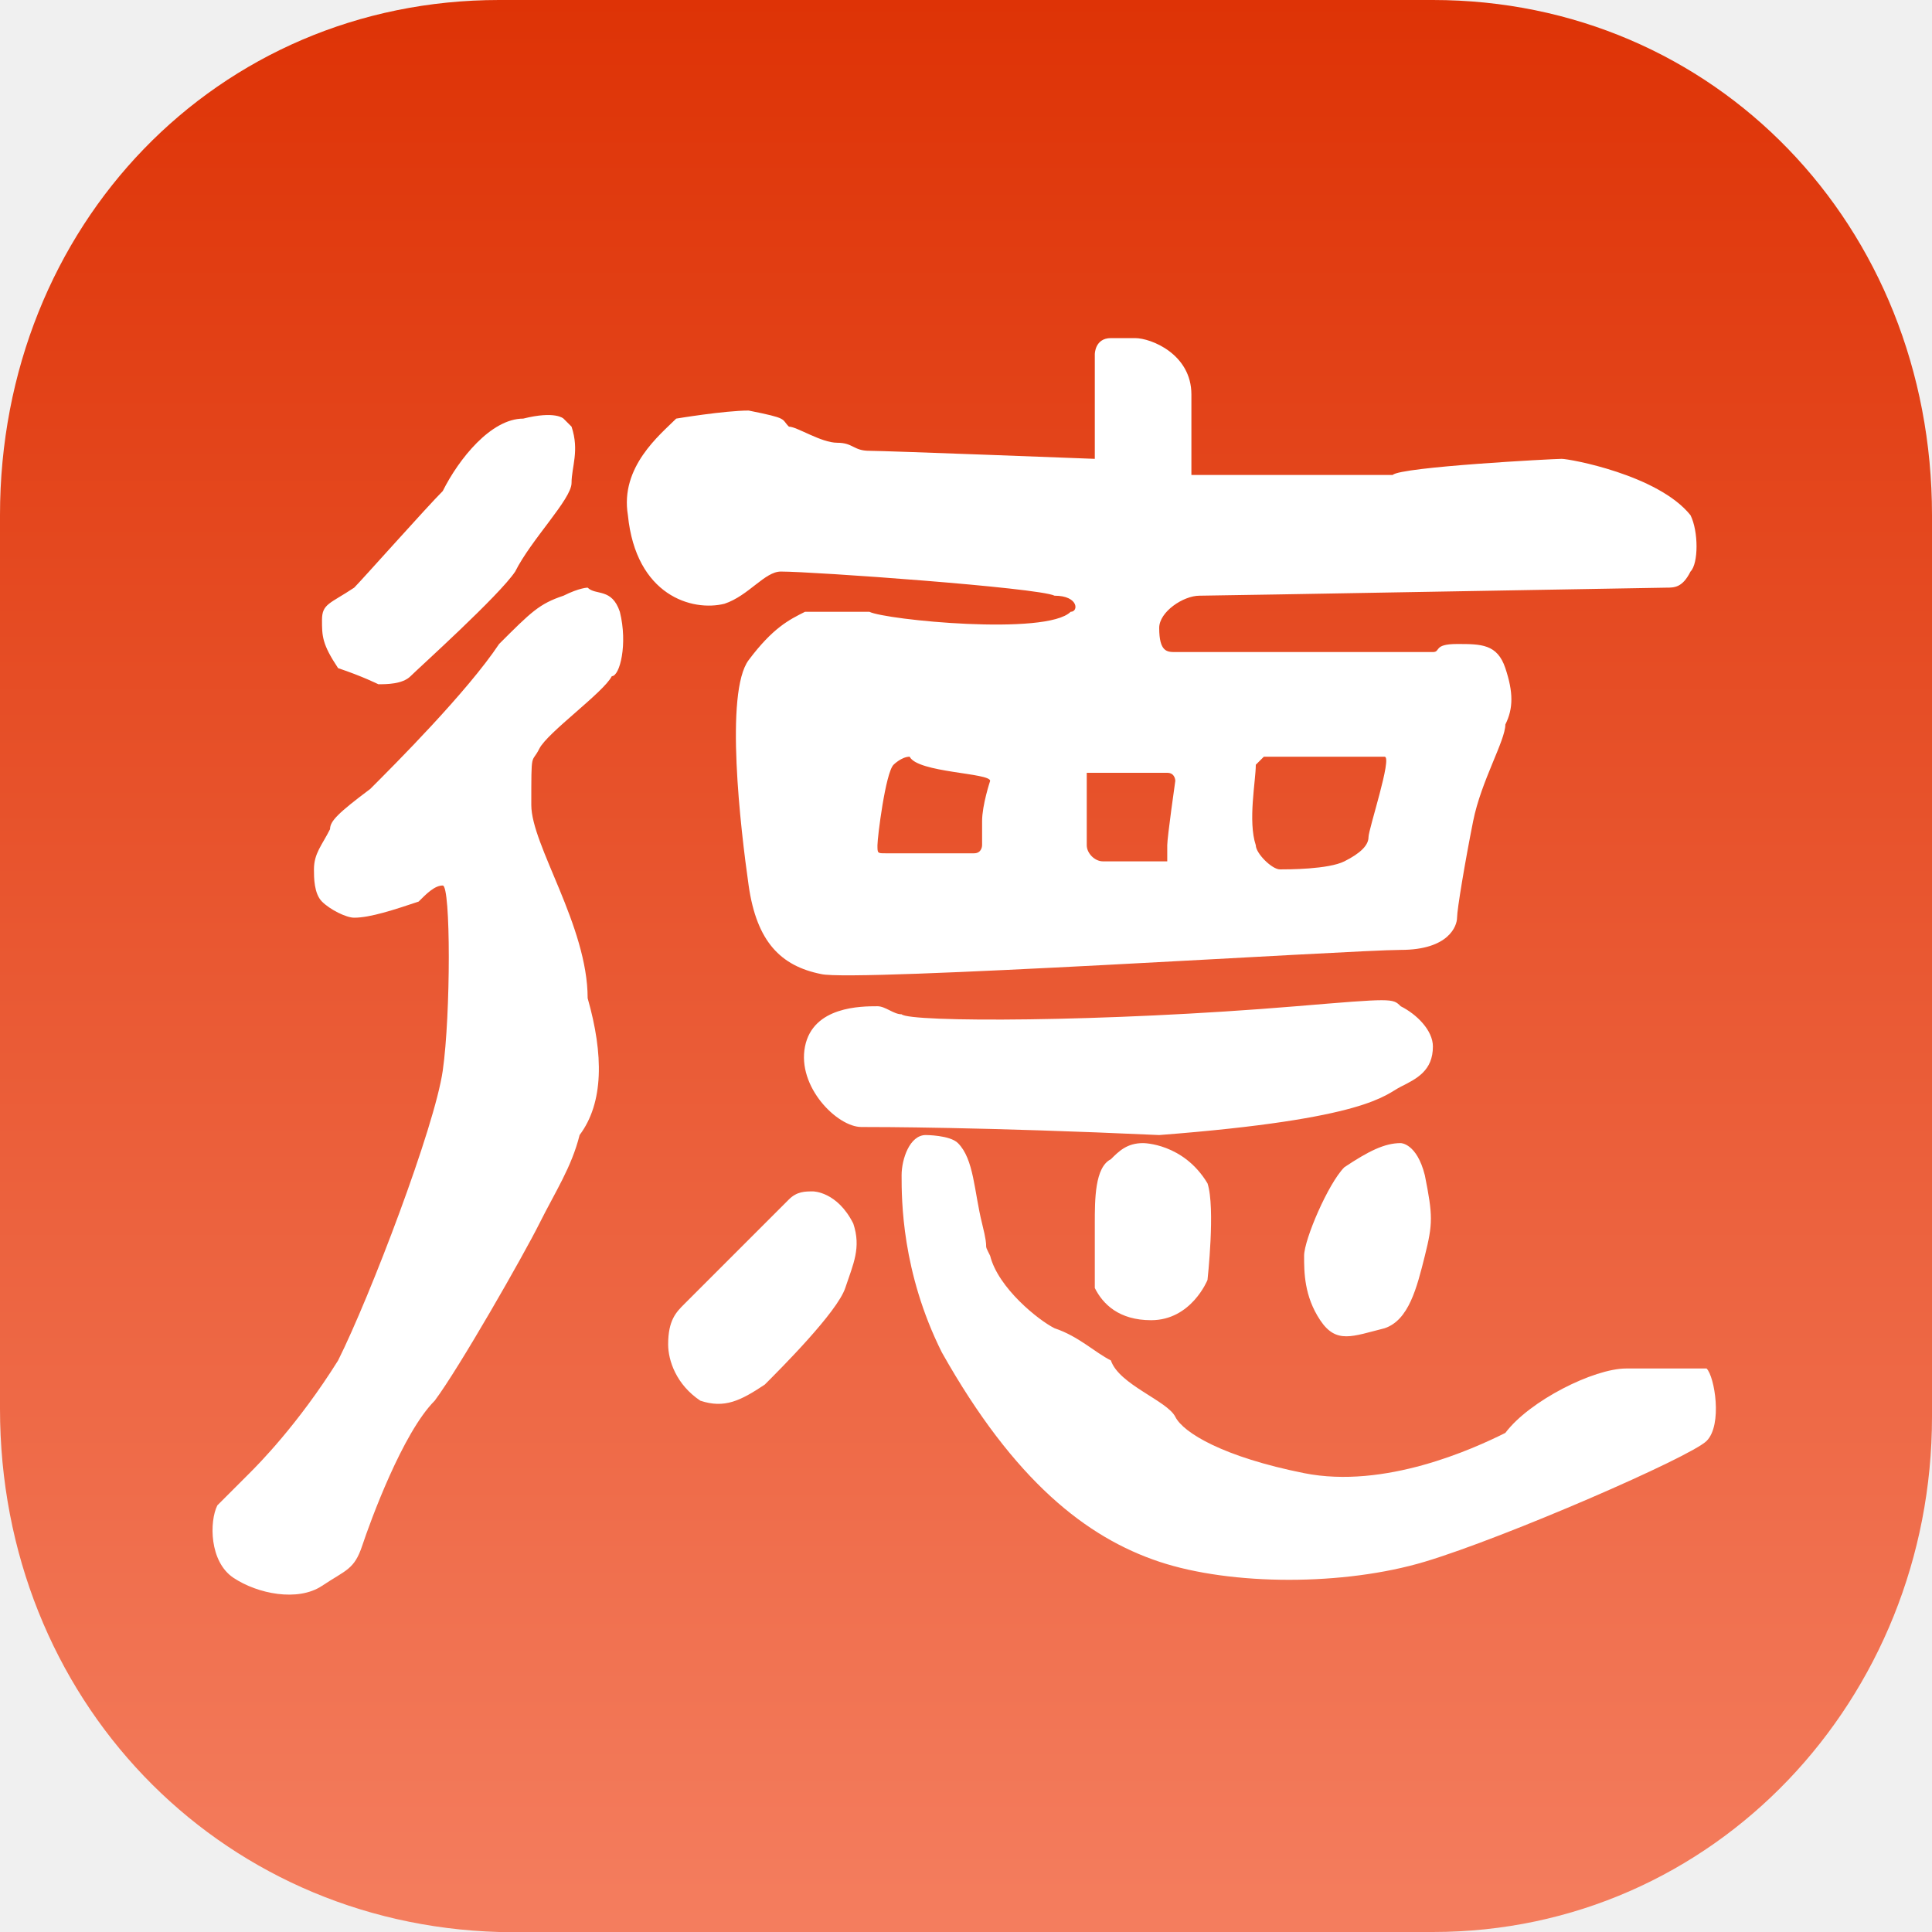
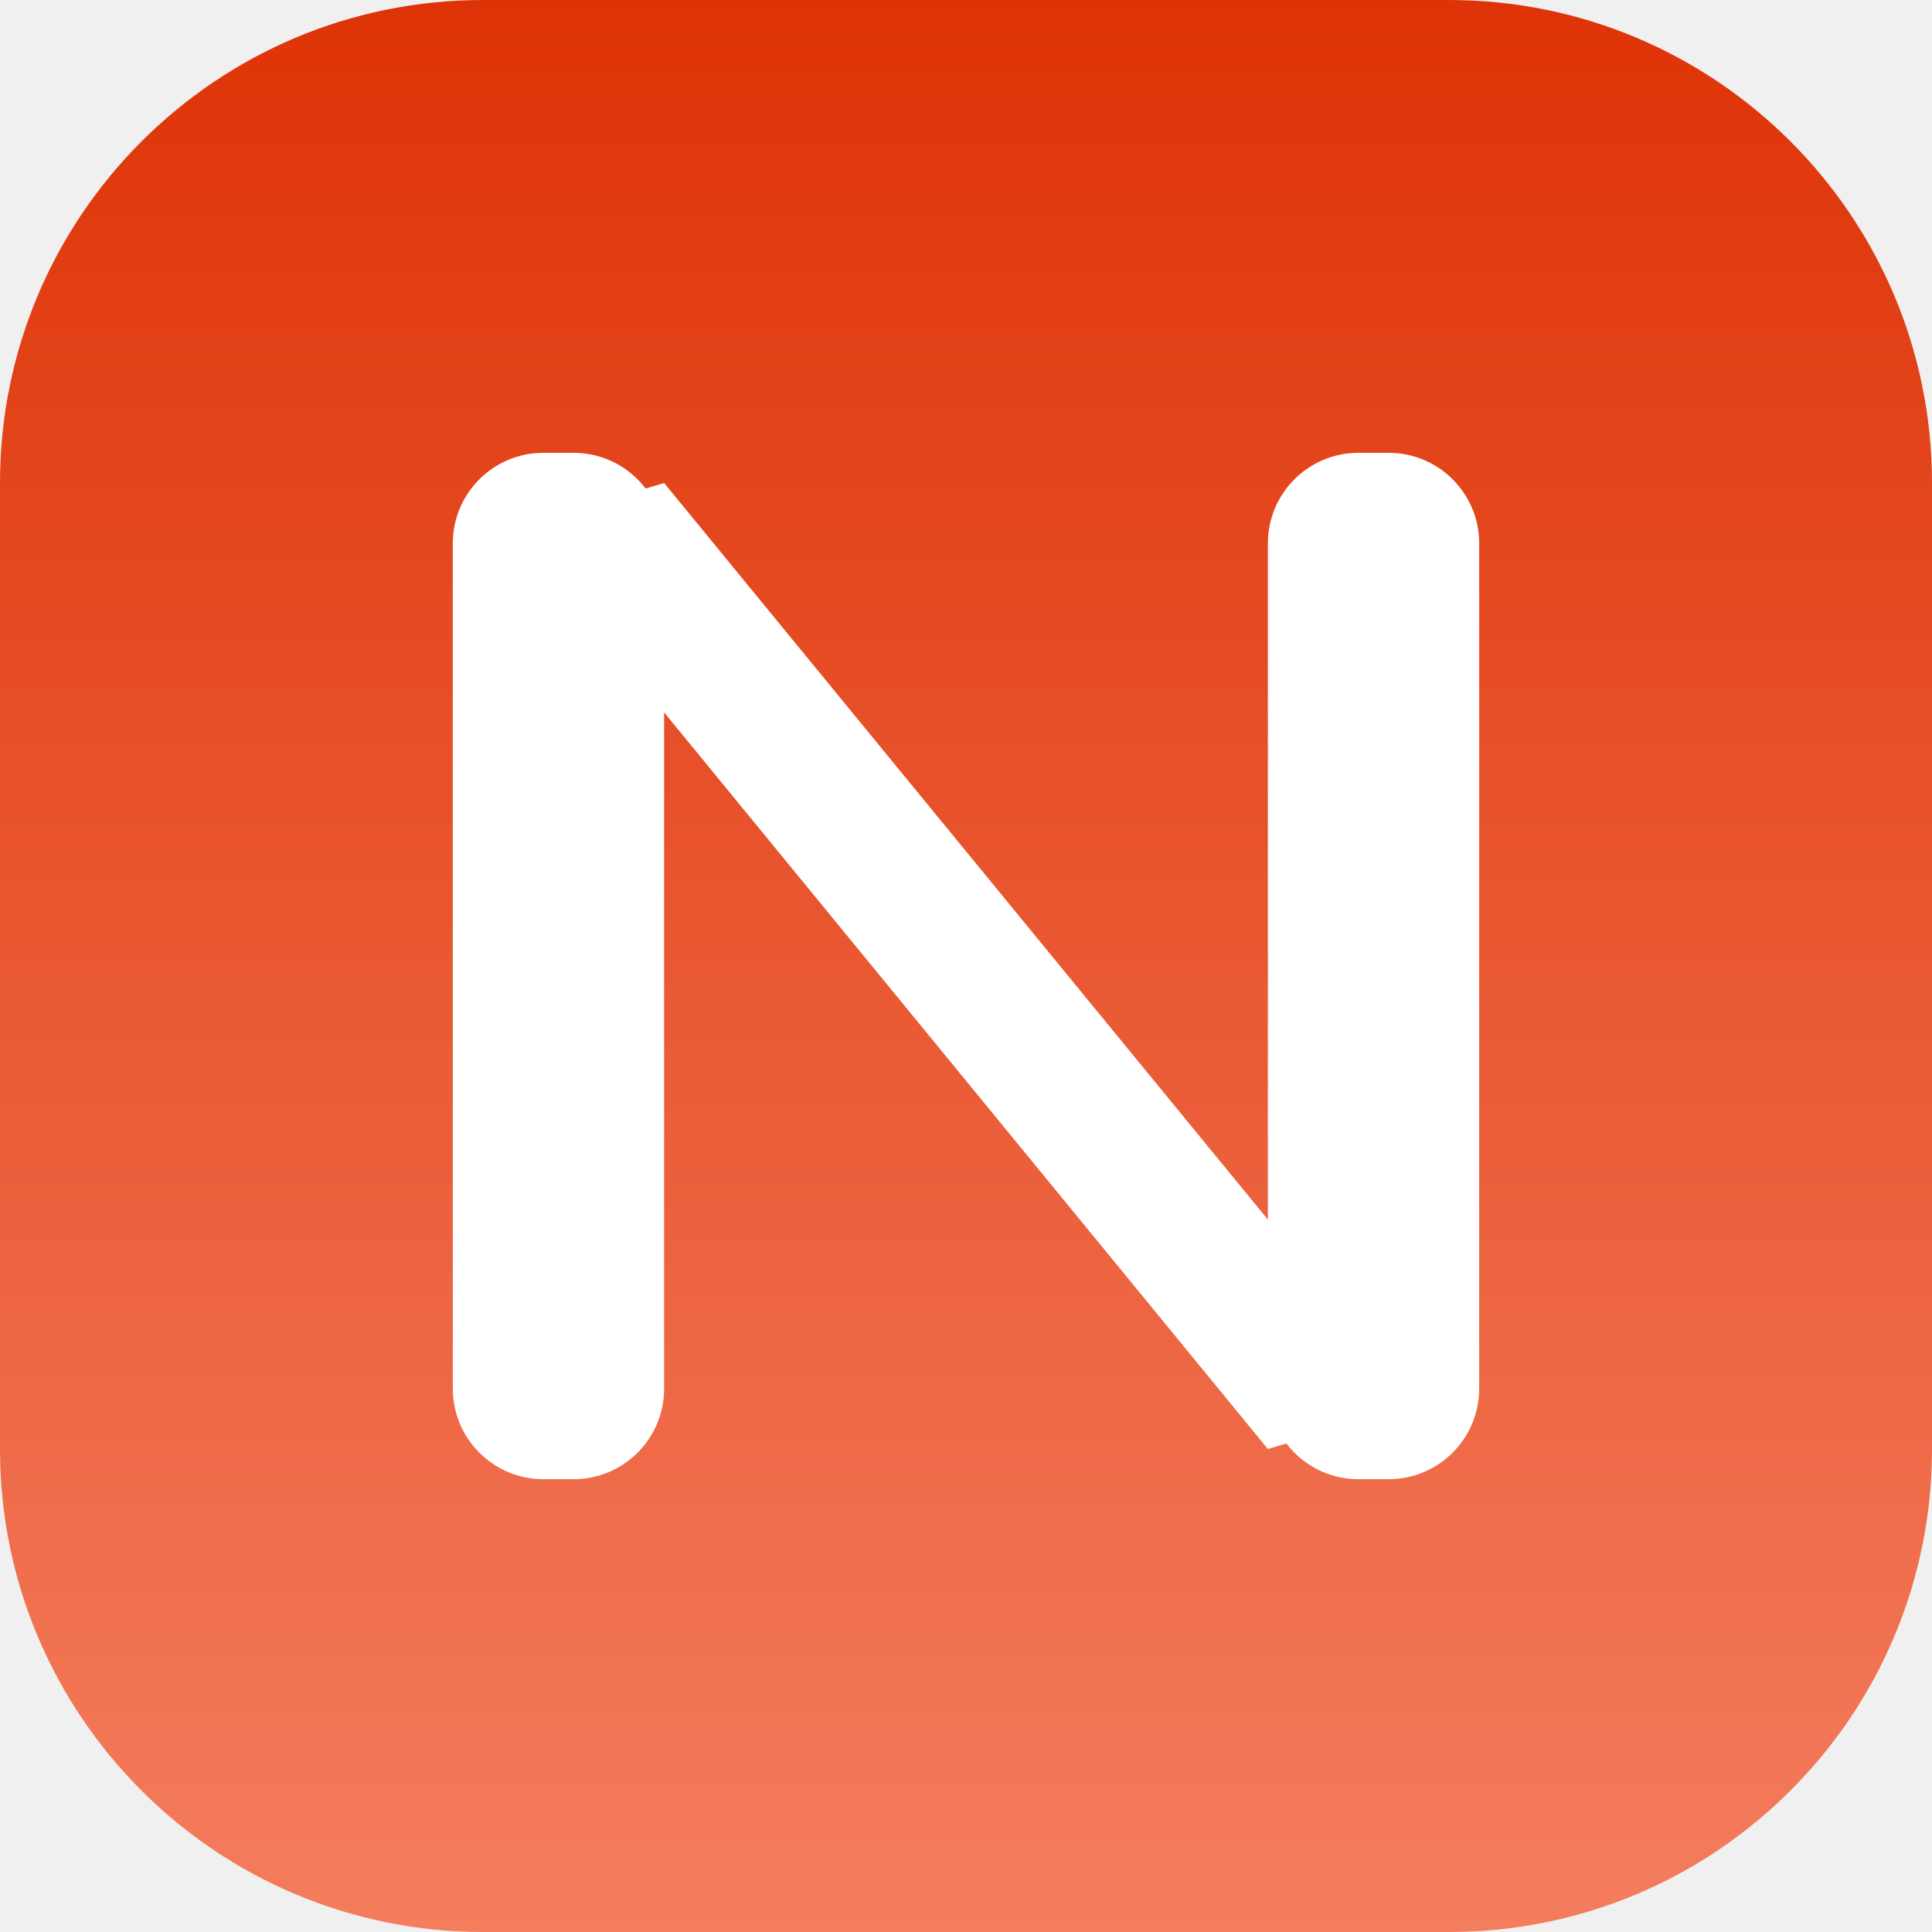
- <svg xmlns="http://www.w3.org/2000/svg" version="1.1" id="扁平" x="0px" y="0px" width="24px" height="24px" viewBox="-1 -1 24 24" enable-background="new -1 -1 24 24" xml:space="preserve">
-   <linearGradient id="SVGID_1_" gradientUnits="userSpaceOnUse" x1="11" y1="1.109" x2="11" y2="25" gradientTransform="matrix(1 0 0 -1 0 24)">
-     <stop offset="0" style="stop-color:#F47D5E" />
-     <stop offset="1" style="stop-color:#DE3306" />
-   </linearGradient>
-   <path fill="url(#SVGID_1_)" d="M-1,5.4C-1,1.8,1.7-1,5.2-1h11.6C20.3-1,23,1.8,23,5.4v11.2c0,3.5-2.7,6.4-6.2,6.4H5.2  C1.7,22.9-1,20.1-1,16.5V5.4z" />
-   <g>
-     <g>
-       <path fill="#FFFFFF" d="M19.2,16c-0.4,0-1.2,0.4-1.5,0.8c-0.4,0.2-1.5,0.7-2.5,0.5s-1.5-0.5-1.6-0.7s-0.7-0.4-0.8-0.7    c-0.2-0.1-0.4-0.3-0.7-0.4c-0.2-0.1-0.7-0.5-0.8-0.9c-0.1-0.2,0,0-0.1-0.4s-0.1-0.8-0.3-1c-0.1-0.1-0.4-0.1-0.4-0.1    c-0.2,0-0.3,0.3-0.3,0.5c0,0.3,0,1.2,0.5,2.2c0.9,1.6,1.8,2.3,2.7,2.6s2.3,0.3,3.3,0s3.3-1.3,3.5-1.5c0.2-0.2,0.1-0.8,0-0.9    C20,16,19.5,16,19.2,16z M3.7,7.5c0.1,0,0.3,0,0.4-0.1c0.1-0.1,1.1-1,1.3-1.3C5.6,5.7,6.1,5.2,6.1,5s0.1-0.4,0-0.7    C6,4.2,6,4.2,6,4.2s-0.1-0.1-0.5,0c-0.4,0-0.8,0.5-1,0.9c-0.2,0.2-1,1.1-1.1,1.2C3.1,6.5,3,6.5,3,6.7S3,7,3.2,7.3    C3.5,7.4,3.7,7.5,3.7,7.5z M6.3,6.3c0,0-0.1,0-0.3,0.1C5.7,6.5,5.6,6.6,5.2,7C4.8,7.6,3.9,8.5,3.6,8.8C3.2,9.1,3.1,9.2,3.1,9.3    C3,9.5,2.9,9.6,2.9,9.8c0,0.1,0,0.3,0.1,0.4c0.1,0.1,0.3,0.2,0.4,0.2c0.2,0,0.5-0.1,0.8-0.2C4.3,10.1,4.4,10,4.5,10    c0.1,0,0.1,1.6,0,2.3c-0.1,0.7-0.9,2.8-1.3,3.6c-0.5,0.8-1,1.3-1.1,1.4c-0.1,0.1-0.3,0.3-0.4,0.4c-0.1,0.2-0.1,0.7,0.2,0.9    c0.3,0.2,0.8,0.3,1.1,0.1c0.3-0.2,0.4-0.2,0.5-0.5s0.5-1.4,0.9-1.8c0.3-0.4,1.1-1.8,1.3-2.2s0.4-0.7,0.5-1.1    c0.3-0.4,0.3-1,0.1-1.7C6.3,10.5,5.6,9.5,5.6,9c0-0.7,0-0.5,0.1-0.7s0.8-0.7,0.9-0.9C6.7,7.4,6.8,7,6.7,6.6    C6.6,6.3,6.4,6.4,6.3,6.3z M8,6.5c0.3-0.1,0.5-0.4,0.7-0.4c0.4,0,3.2,0.2,3.4,0.3c0.3,0,0.3,0.2,0.2,0.2c-0.3,0.3-2.3,0.1-2.5,0    c-0.2,0-0.7,0-0.8,0C8.8,6.7,8.6,6.8,8.3,7.2s-0.1,2.1,0,2.8s0.4,1,0.9,1.1c0.4,0.1,6.6-0.3,7.2-0.3s0.7-0.3,0.7-0.4    c0-0.1,0.1-0.7,0.2-1.2s0.4-1,0.4-1.2c0.1-0.2,0.1-0.4,0-0.7S17.4,7,17.1,7s-0.2,0.1-0.3,0.1c-0.1,0-3,0-3.2,0    c-0.1,0-0.2,0-0.2-0.3c0-0.2,0.3-0.4,0.5-0.4s5.7-0.1,5.8-0.1s0.2,0,0.3-0.2c0.1-0.1,0.1-0.5,0-0.7c-0.4-0.5-1.5-0.7-1.6-0.7    s-2,0.1-2.1,0.2c-0.1,0-2.5,0-2.5,0s0-0.5,0-1s-0.5-0.7-0.7-0.7s-0.1,0-0.3,0s-0.2,0.2-0.2,0.2v1.3c0,0-2.6-0.1-2.8-0.1    c-0.2,0-0.2-0.1-0.4-0.1S8.9,4.3,8.8,4.3c-0.1-0.1,0-0.1-0.5-0.2c-0.3,0-0.9,0.1-0.9,0.1C7.2,4.4,6.7,4.8,6.8,5.4    C6.9,6.4,7.6,6.6,8,6.5z M11.3,8.7c0,0-0.1,0.3-0.1,0.5c0,0.2,0,0.3,0,0.3s0,0.1-0.1,0.1s-0.9,0-1.1,0c-0.1,0-0.1,0-0.1-0.1    c0-0.1,0.1-0.9,0.2-1c0,0,0.1-0.1,0.2-0.1C10.4,8.6,11.3,8.6,11.3,8.7C11.4,8.7,11.4,8.7,11.3,8.7z M14.6,8.5l0.1-0.1    c0.1,0,1.5,0,1.5,0c0.1,0-0.2,0.9-0.2,1c0,0.1-0.1,0.2-0.3,0.3S15,9.8,14.9,9.8s-0.3-0.2-0.3-0.3C14.5,9.2,14.6,8.7,14.6,8.5z     M12.6,8.6c0.1,0,0.8,0,0.9,0s0.1,0.1,0.1,0.1s-0.1,0.7-0.1,0.8c0,0.1,0,0.1,0,0.2c-0.1,0-0.7,0-0.8,0c-0.1,0-0.2-0.1-0.2-0.2    c0-0.1,0-0.9,0-0.9S12.5,8.6,12.6,8.6z M16.4,13.2c-0.2,0-0.4,0.1-0.7,0.3c-0.2,0.2-0.5,0.9-0.5,1.1s0,0.5,0.2,0.8    s0.4,0.2,0.8,0.1c0.3-0.1,0.4-0.5,0.5-0.9s0.1-0.5,0-1C16.6,13.2,16.4,13.2,16.4,13.2z M16.4,12.5c0.2-0.1,0.4-0.2,0.4-0.5    c0-0.2-0.2-0.4-0.4-0.5c-0.1-0.1-0.1-0.1-1.3,0c-2.4,0.2-4.8,0.2-4.9,0.1c-0.1,0-0.2-0.1-0.3-0.1c-0.2,0-0.8,0-0.9,0.5    s0.4,1,0.7,1c0.2,0,1.5,0,3.7,0.1C16,12.9,16.2,12.6,16.4,12.5z M9.1,13.8c-0.1,0-0.2,0-0.3,0.1s-1.2,1.2-1.3,1.3    s-0.2,0.2-0.2,0.5c0,0.2,0.1,0.5,0.4,0.7c0.3,0.1,0.5,0,0.8-0.2c0.2-0.2,0.9-0.9,1-1.2c0.1-0.3,0.2-0.5,0.1-0.8    C9.4,13.8,9.1,13.8,9.1,13.8z M13.2,13.2c-0.2,0-0.3,0.1-0.4,0.2c-0.2,0.1-0.2,0.5-0.2,0.8s0,0.4,0,0.8c0.1,0.2,0.3,0.4,0.7,0.4    c0.5,0,0.7-0.5,0.7-0.5s0.1-0.9,0-1.2C13.7,13.2,13.2,13.2,13.2,13.2z" />
-     </g>
+ <svg xmlns="http://www.w3.org/2000/svg" width="128px" height="128px" viewBox="0 0 128 128">
+   <defs>
+     <linearGradient id="bgGrad" gradientUnits="userSpaceOnUse" x1="64" y1="128" x2="64" y2="0">
+       <stop offset="0" stop-color="#F47D5E" />
+       <stop offset="1" stop-color="#DE3306" />
+     </linearGradient>
+   </defs>
+   <rect x="0" y="0" width="128" height="128" rx="32" ry="32" fill="url(#bgGrad)" />
+   <g fill="#FFFFFF">
+     <rect x="30" y="30" width="14" height="68" rx="6" />
+     <rect x="84" y="30" width="14" height="68" rx="6" />
+     <polygon points="34,35 44,32 94,93 84,96" />
  </g>
</svg>
